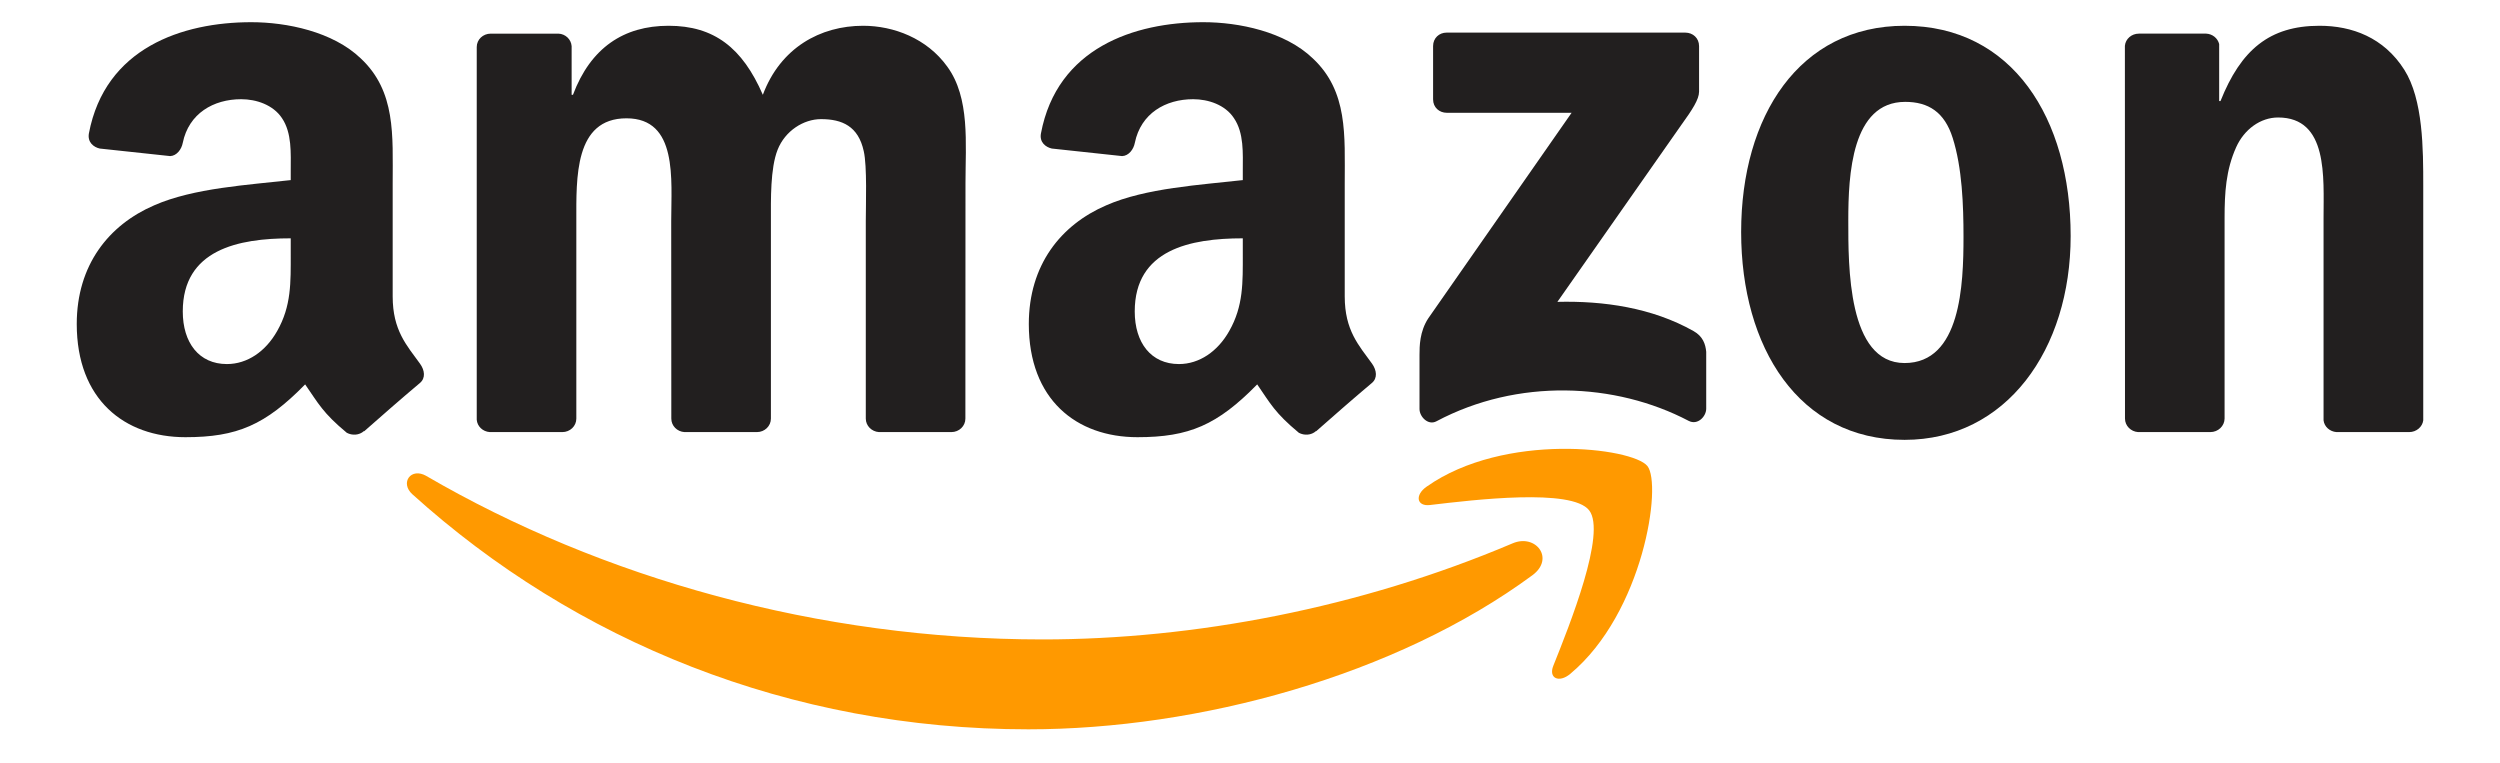
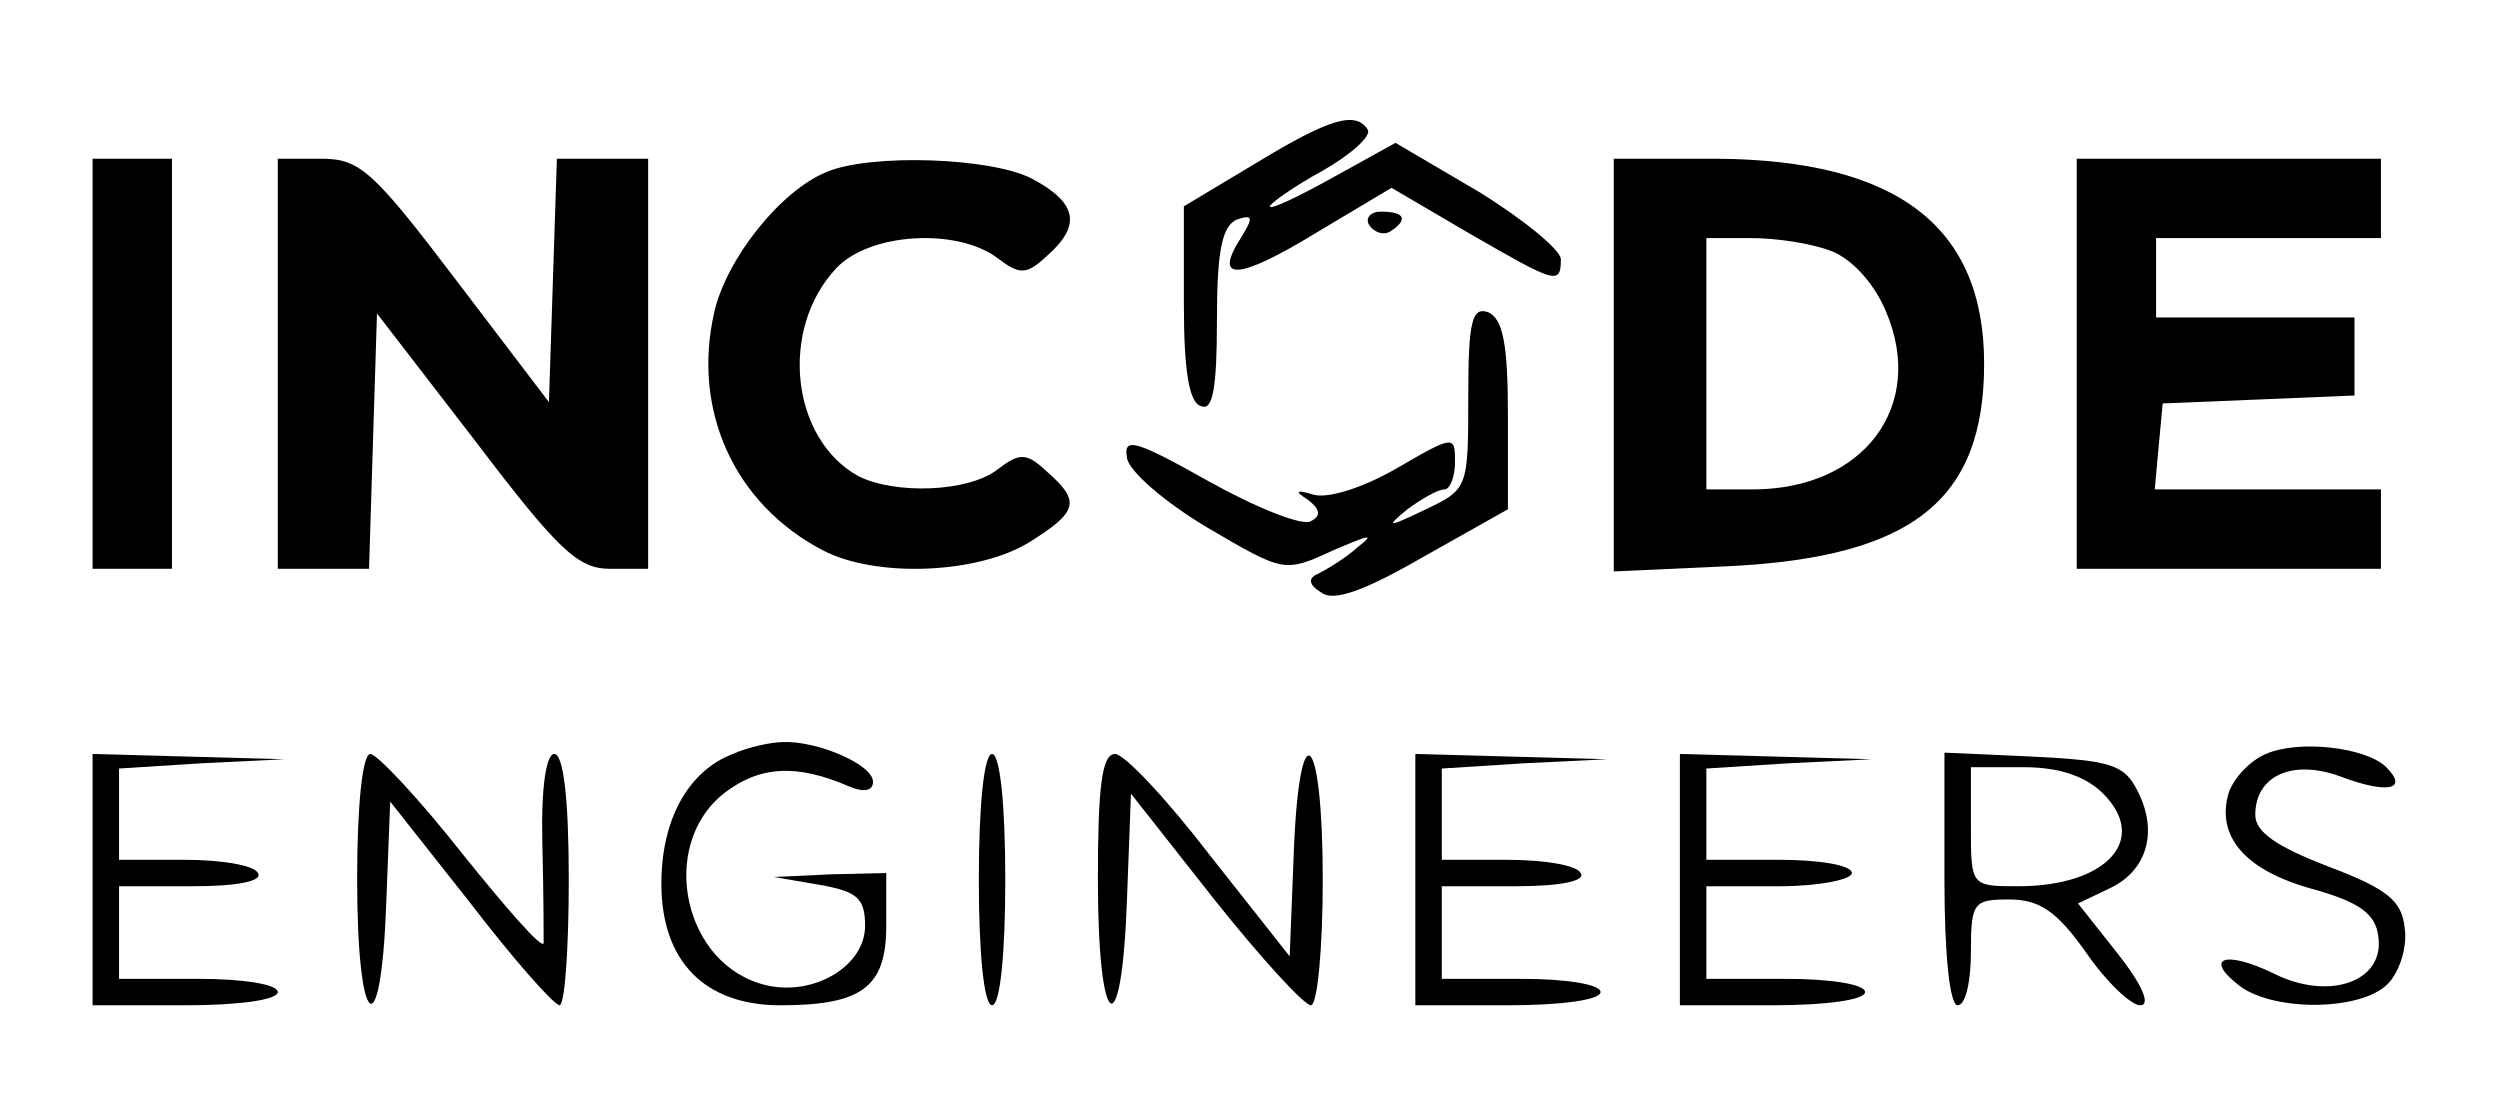
- <svg xmlns="http://www.w3.org/2000/svg" version="1.0" width="641.681" height="195.661" viewBox="0 0 641.681 195.661" id="svg1936">
-   <defs id="defs1938" />
-   <g id="g3371" transform="translate(0.1616557,0)">
-     <path style="fill:#ff9900;fill-opacity:1;fill-rule:evenodd;stroke:none" id="path8" d="m 393.182,147.635 c -34.999,25.797 -85.729,39.561 -129.406,39.561 -61.243,0 -116.377,-22.651 -158.088,-60.325 -3.277,-2.963 -0.341,-7 3.592,-4.693 45.014,26.191 100.673,41.947 158.166,41.947 38.775,0 81.43,-8.022 120.65,-24.67 5.925,-2.517 10.88,3.88 5.086,8.18" />
-     <path style="fill:#ff9900;fill-opacity:1;fill-rule:evenodd;stroke:none" id="path10" d="m 407.732,130.987 c -4.457,-5.715 -29.573,-2.7 -40.846,-1.363 -3.434,0.419 -3.959,-2.569 -0.865,-4.719 20.003,-14.078 52.827,-10.015 56.655,-5.296 3.828,4.745 -0.996,37.647 -19.794,53.351 -2.884,2.412 -5.637,1.127 -4.352,-2.071 4.221,-10.539 13.685,-34.161 9.202,-39.902" />
-     <path style="fill:#221f1f;fill-rule:evenodd;stroke:none" id="path12" d="m 367.673,25.517 0,-13.685 c 0,-2.071 1.573,-3.461 3.461,-3.461 l 61.269,0 c 1.966,0 3.539,1.416 3.539,3.461 l 0,11.719 c -0.026,1.966 -1.678,4.536 -4.614,8.599 l -31.749,45.329 c 11.798,-0.288 24.251,1.468 34.947,7.498 2.412,1.363 3.067,3.356 3.251,5.322 l 0,14.603 c 0,1.992 -2.202,4.326 -4.509,3.12 -18.85,-9.884 -43.887,-10.959 -64.729,0.105 -2.124,1.154 -4.352,-1.154 -4.352,-3.146 l 0,-13.869 c 0,-2.228 0.026,-6.03 2.255,-9.412 l 36.782,-52.748 -32.011,0 c -1.966,0 -3.539,-1.389 -3.539,-3.434" />
-     <path style="fill:#221f1f;fill-rule:evenodd;stroke:none" id="path14" d="m 144.174,110.905 -18.64,0 c -1.783,-0.131 -3.198,-1.468 -3.33,-3.172 l 0,-95.665 c 0,-1.914 1.599,-3.434 3.592,-3.434 l 17.382,0 c 1.809,0.079 3.251,1.468 3.382,3.198 l 0,12.505 0.341,0 c 4.536,-12.086 13.056,-17.723 24.539,-17.723 11.666,0 18.955,5.637 24.198,17.723 4.509,-12.086 14.76,-17.723 25.745,-17.723 7.813,0 16.359,3.225 21.576,10.461 5.899,8.049 4.693,19.741 4.693,29.992 l -0.026,60.377 c 0,1.914 -1.599,3.461 -3.592,3.461 l -18.614,0 c -1.861,-0.131 -3.356,-1.625 -3.356,-3.461 l 0,-50.703 c 0,-4.037 0.367,-14.105 -0.524,-17.932 -1.389,-6.423 -5.558,-8.232 -10.959,-8.232 -4.509,0 -9.228,3.015 -11.142,7.839 -1.914,4.824 -1.73,12.899 -1.73,18.326 l 0,50.703 c 0,1.914 -1.599,3.461 -3.592,3.461 l -18.614,0 c -1.888,-0.131 -3.356,-1.625 -3.356,-3.461 l -0.026,-50.703 c 0,-10.67 1.757,-26.374 -11.483,-26.374 -13.397,0 -12.872,15.311 -12.872,26.374 l 0,50.703 c 0,1.914 -1.599,3.461 -3.592,3.461" />
-     <path style="fill:#221f1f;fill-rule:evenodd;stroke:none" id="path16" d="m 488.69,6.615 c 27.659,0 42.629,23.752 42.629,53.954 0,29.179 -16.543,52.329 -42.629,52.329 -27.161,0 -41.947,-23.752 -41.947,-53.351 0,-29.782 14.97,-52.932 41.947,-52.932 m 0.157,19.532 c -13.738,0 -14.603,18.719 -14.603,30.385 0,11.693 -0.184,36.651 14.445,36.651 14.445,0 15.127,-20.135 15.127,-32.404 0,-8.075 -0.341,-17.723 -2.779,-25.378 -2.097,-6.659 -6.266,-9.255 -12.191,-9.255" />
-     <path style="fill:#221f1f;fill-rule:evenodd;stroke:none" id="path18" d="m 567.183,110.905 -18.562,0 c -1.861,-0.131 -3.356,-1.625 -3.356,-3.461 l -0.026,-95.691 c 0.157,-1.757 1.704,-3.12 3.592,-3.12 l 17.277,0 c 1.625,0.079 2.962,1.18 3.33,2.674 l 0,14.629 0.341,0 c 5.217,-13.082 12.532,-19.322 25.404,-19.322 8.363,0 16.517,3.015 21.76,11.273 4.876,7.655 4.876,20.528 4.876,29.782 l 0,60.22 c -0.21,1.678 -1.757,3.015 -3.592,3.015 l -18.693,0 c -1.704,-0.131 -3.12,-1.389 -3.303,-3.015 l 0,-51.962 c 0,-10.461 1.206,-25.771 -11.667,-25.771 -4.535,0 -8.704,3.041 -10.775,7.655 -2.622,5.846 -2.962,11.667 -2.962,18.116 l 0,51.516 c -0.026,1.914 -1.652,3.461 -3.644,3.461" />
-     <path style="fill:#221f1f;fill-rule:evenodd;stroke:none" id="path28" d="m 318.831,65.209 c 0,7.262 0.184,13.318 -3.487,19.767 -2.962,5.243 -7.682,8.468 -12.899,8.468 -7.157,0 -11.352,-5.453 -11.352,-13.502 0,-15.887 14.236,-18.771 27.737,-18.771 l 0,4.037 m 18.797,45.434 c -1.232,1.101 -3.015,1.18 -4.404,0.446 -6.187,-5.138 -7.314,-7.524 -10.696,-12.427 -10.225,10.434 -17.487,13.554 -30.726,13.554 -15.704,0 -27.895,-9.674 -27.895,-29.048 0,-15.127 8.18,-25.43 19.872,-30.464 10.12,-4.457 24.251,-5.243 35.052,-6.476 l 0,-2.412 c 0,-4.431 0.341,-9.674 -2.281,-13.502 -2.255,-3.434 -6.607,-4.85 -10.461,-4.85 -7.105,0 -13.423,3.644 -14.97,11.195 -0.315,1.678 -1.547,3.33 -3.251,3.408 l -18.063,-1.94 c -1.521,-0.341 -3.225,-1.573 -2.779,-3.906 4.142,-21.917 23.962,-28.524 41.685,-28.524 9.071,0 20.921,2.412 28.078,9.281 9.071,8.468 8.206,19.767 8.206,32.063 l 0,29.048 c 0,8.73 3.618,12.558 7.026,17.277 1.18,1.678 1.442,3.697 -0.079,4.955 -3.801,3.172 -10.565,9.071 -14.288,12.374 l -0.026,-0.052" />
-     <path style="fill:#221f1f;fill-rule:evenodd;stroke:none" id="path30" d="m 74.463,65.209 c 0,7.262 0.183,13.318 -3.487,19.767 -2.963,5.243 -7.655,8.468 -12.899,8.468 -7.157,0 -11.326,-5.453 -11.326,-13.502 0,-15.887 14.236,-18.771 27.711,-18.771 l 0,4.037 m 18.797,45.434 c -1.232,1.101 -3.015,1.18 -4.404,0.446 -6.187,-5.138 -7.288,-7.524 -10.696,-12.427 -10.225,10.434 -17.46,13.554 -30.726,13.554 -15.678,0 -27.895,-9.674 -27.895,-29.048 0,-15.127 8.206,-25.43 19.872,-30.464 10.12,-4.457 24.251,-5.243 35.052,-6.476 l 0,-2.412 c 0,-4.431 0.341,-9.674 -2.255,-13.502 -2.281,-3.434 -6.633,-4.85 -10.461,-4.85 -7.105,0 -13.449,3.644 -14.996,11.195 -0.315,1.678 -1.547,3.33 -3.225,3.408 L 25.438,38.127 C 23.917,37.786 22.239,36.554 22.659,34.221 26.827,12.304 46.621,5.697 64.344,5.697 c 9.071,0 20.921,2.412 28.078,9.281 9.071,8.468 8.206,19.767 8.206,32.063 l 0,29.048 c 0,8.73 3.618,12.558 7.026,17.277 1.206,1.678 1.468,3.697 -0.052,4.955 -3.801,3.172 -10.565,9.071 -14.288,12.374 l -0.052,-0.052" />
+ <svg xmlns="http://www.w3.org/2000/svg" version="1.0" width="189pt" height="83pt" viewBox="0 0 189 83" preserveAspectRatio="xMidYMid meet">
+   <g transform="translate(0,83) scale(0.1,-0.1)" fill="#000000" stroke="none">
+     <path d="M950 707 l-55 -33 0 -74 c0 -50 4 -75 13 -77 9 -4 12 14 12 65 0 53 4 71 15 76 12 4 13 2 3 -14 -21 -33 -2 -32 57 4 l57 34 58 -34 c66 -38 70 -40 70 -20 0 7 -28 30 -62 51 l-63 37 -47 -26 c-27 -15 -48 -25 -48 -22 0 2 18 15 40 27 21 12 37 26 34 31 -9 14 -28 9 -84 -25z" />
+     <path d="M70 555 l0 -155 30 0 30 0 0 155 0 155 -30 0 -30 0 0 -155z" />
+     <path d="M210 555 l0 -155 35 0 34 0 3 97 3 96 74 -96 c63 -83 78 -97 102 -97 l29 0 0 155 0 155 -35 0 -34 0 -3 -92 -3 -92 -70 92 c-63 83 -73 92 -102 92 l-33 0 0 -155z" />
+     <path d="M625 700 c-35 -14 -76 -66 -85 -106 -17 -74 15 -145 82 -180 40 -21 117 -18 156 6 37 23 39 31 14 53 -16 15 -21 15 -38 2 -22 -17 -77 -19 -105 -5 -51 28 -60 111 -17 157 25 27 91 31 122 8 17 -13 22 -13 38 2 26 23 22 40 -12 58 -31 16 -122 19 -155 5z" />
+     <path d="M1220 554 l0 -156 88 4 c138 7 192 50 192 153 0 104 -66 154 -202 155 l-78 0 0 -156z m165 86 c15 -6 32 -24 41 -46 30 -71 -17 -134 -101 -134 l-35 0 0 95 0 95 34 0 c19 0 46 -4 61 -10z" />
+     <path d="M1570 555 l0 -155 115 0 115 0 0 30 0 30 -86 0 -85 0 3 33 3 32 73 3 72 3 0 29 0 30 -75 0 -75 0 0 30 0 30 85 0 85 0 0 30 0 30 -115 0 -115 0 0 -155z" />
+     <path d="M1035 660 c4 -6 11 -8 16 -5 14 9 11 15 -7 15 -8 0 -12 -5 -9 -10z" />
+     <path d="M1110 530 c0 -68 0 -70 -32 -85 -29 -14 -31 -14 -14 0 11 8 23 15 28 15 4 0 8 9 8 21 0 20 -1 20 -44 -5 -26 -15 -52 -23 -63 -20 -13 4 -15 3 -4 -4 9 -7 10 -12 2 -16 -6 -4 -41 10 -77 30 -55 31 -65 34 -62 18 1 -10 29 -34 61 -53 58 -34 58 -34 95 -17 28 12 32 13 18 2 -10 -9 -24 -17 -30 -20 -7 -3 -7 -8 3 -14 9 -7 32 1 77 27 l64 36 0 71 c0 55 -4 73 -15 78 -12 4 -15 -6 -15 -64z" />
+     <path d="M554 260 c-34 -13 -54 -50 -54 -98 0 -59 33 -92 90 -92 62 0 80 14 80 60 l0 40 -42 -1 -43 -2 35 -6 c28 -5 34 -10 34 -31 0 -30 -38 -53 -74 -45 -63 14 -83 105 -33 145 27 21 55 23 96 5 10 -4 17 -3 17 4 0 13 -42 31 -68 30 -9 0 -27 -4 -38 -9z" />
+     <path d="M1713 260 c-12 -5 -24 -18 -28 -29 -10 -33 12 -59 63 -73 36 -10 48 -19 50 -36 5 -34 -37 -49 -79 -28 -37 18 -54 12 -25 -10 27 -19 91 -18 111 2 9 9 15 28 13 42 -2 21 -13 30 -58 47 -39 15 -55 26 -55 39 0 30 29 43 67 28 33 -12 49 -9 32 8 -15 15 -66 21 -91 10z" />
+     <path d="M70 165 l0 -95 70 0 c40 0 70 4 70 10 0 6 -27 10 -60 10 l-60 0 0 35 0 35 56 0 c34 0 53 4 49 10 -3 6 -28 10 -56 10 l-49 0 0 35 0 34 63 4 62 3 -72 2 -73 2 0 -95z" />
+     <path d="M270 165 c0 -114 18 -129 22 -18 l3 77 60 -76 c33 -43 63 -77 68 -78 4 0 7 43 7 95 0 61 -4 95 -11 95 -6 0 -10 -25 -9 -67 1 -38 1 -72 1 -76 -1 -5 -28 26 -61 67 -33 42 -65 76 -70 76 -6 0 -10 -39 -10 -95z" />
+     <path d="M740 165 c0 -57 4 -95 10 -95 6 0 10 38 10 95 0 57 -4 95 -10 95 -6 0 -10 -38 -10 -95z" />
+     <path d="M830 165 c0 -116 18 -128 22 -15 l3 80 63 -80 c35 -44 68 -80 73 -80 5 0 9 43 9 95 0 114 -18 129 -22 18 l-3 -76 -60 76 c-33 43 -65 77 -72 77 -10 0 -13 -25 -13 -95z" />
+     <path d="M1070 165 l0 -95 70 0 c40 0 70 4 70 10 0 6 -27 10 -60 10 l-60 0 0 35 0 35 56 0 c34 0 53 4 49 10 -3 6 -28 10 -56 10 l-49 0 0 35 0 34 63 4 62 3 -72 2 -73 2 0 -95z" />
+     <path d="M1270 165 l0 -95 70 0 c40 0 70 4 70 10 0 6 -27 10 -60 10 l-60 0 0 35 0 35 55 0 c30 0 55 5 55 10 0 6 -25 10 -55 10 l-55 0 0 35 0 34 63 4 62 3 -72 2 -73 2 0 -95z" />
+     <path d="M1470 165 c0 -57 4 -95 10 -95 6 0 10 18 10 40 0 38 2 40 29 40 23 0 36 -9 58 -40 15 -22 34 -40 41 -40 8 0 2 15 -17 39 l-30 38 23 11 c29 13 38 43 22 74 -10 20 -20 23 -79 26 l-67 3 0 -96z m120 65 c35 -35 2 -70 -64 -70 -36 0 -36 0 -36 45 l0 45 40 0 c27 0 47 -7 60 -20z" />
  </g>
</svg>
